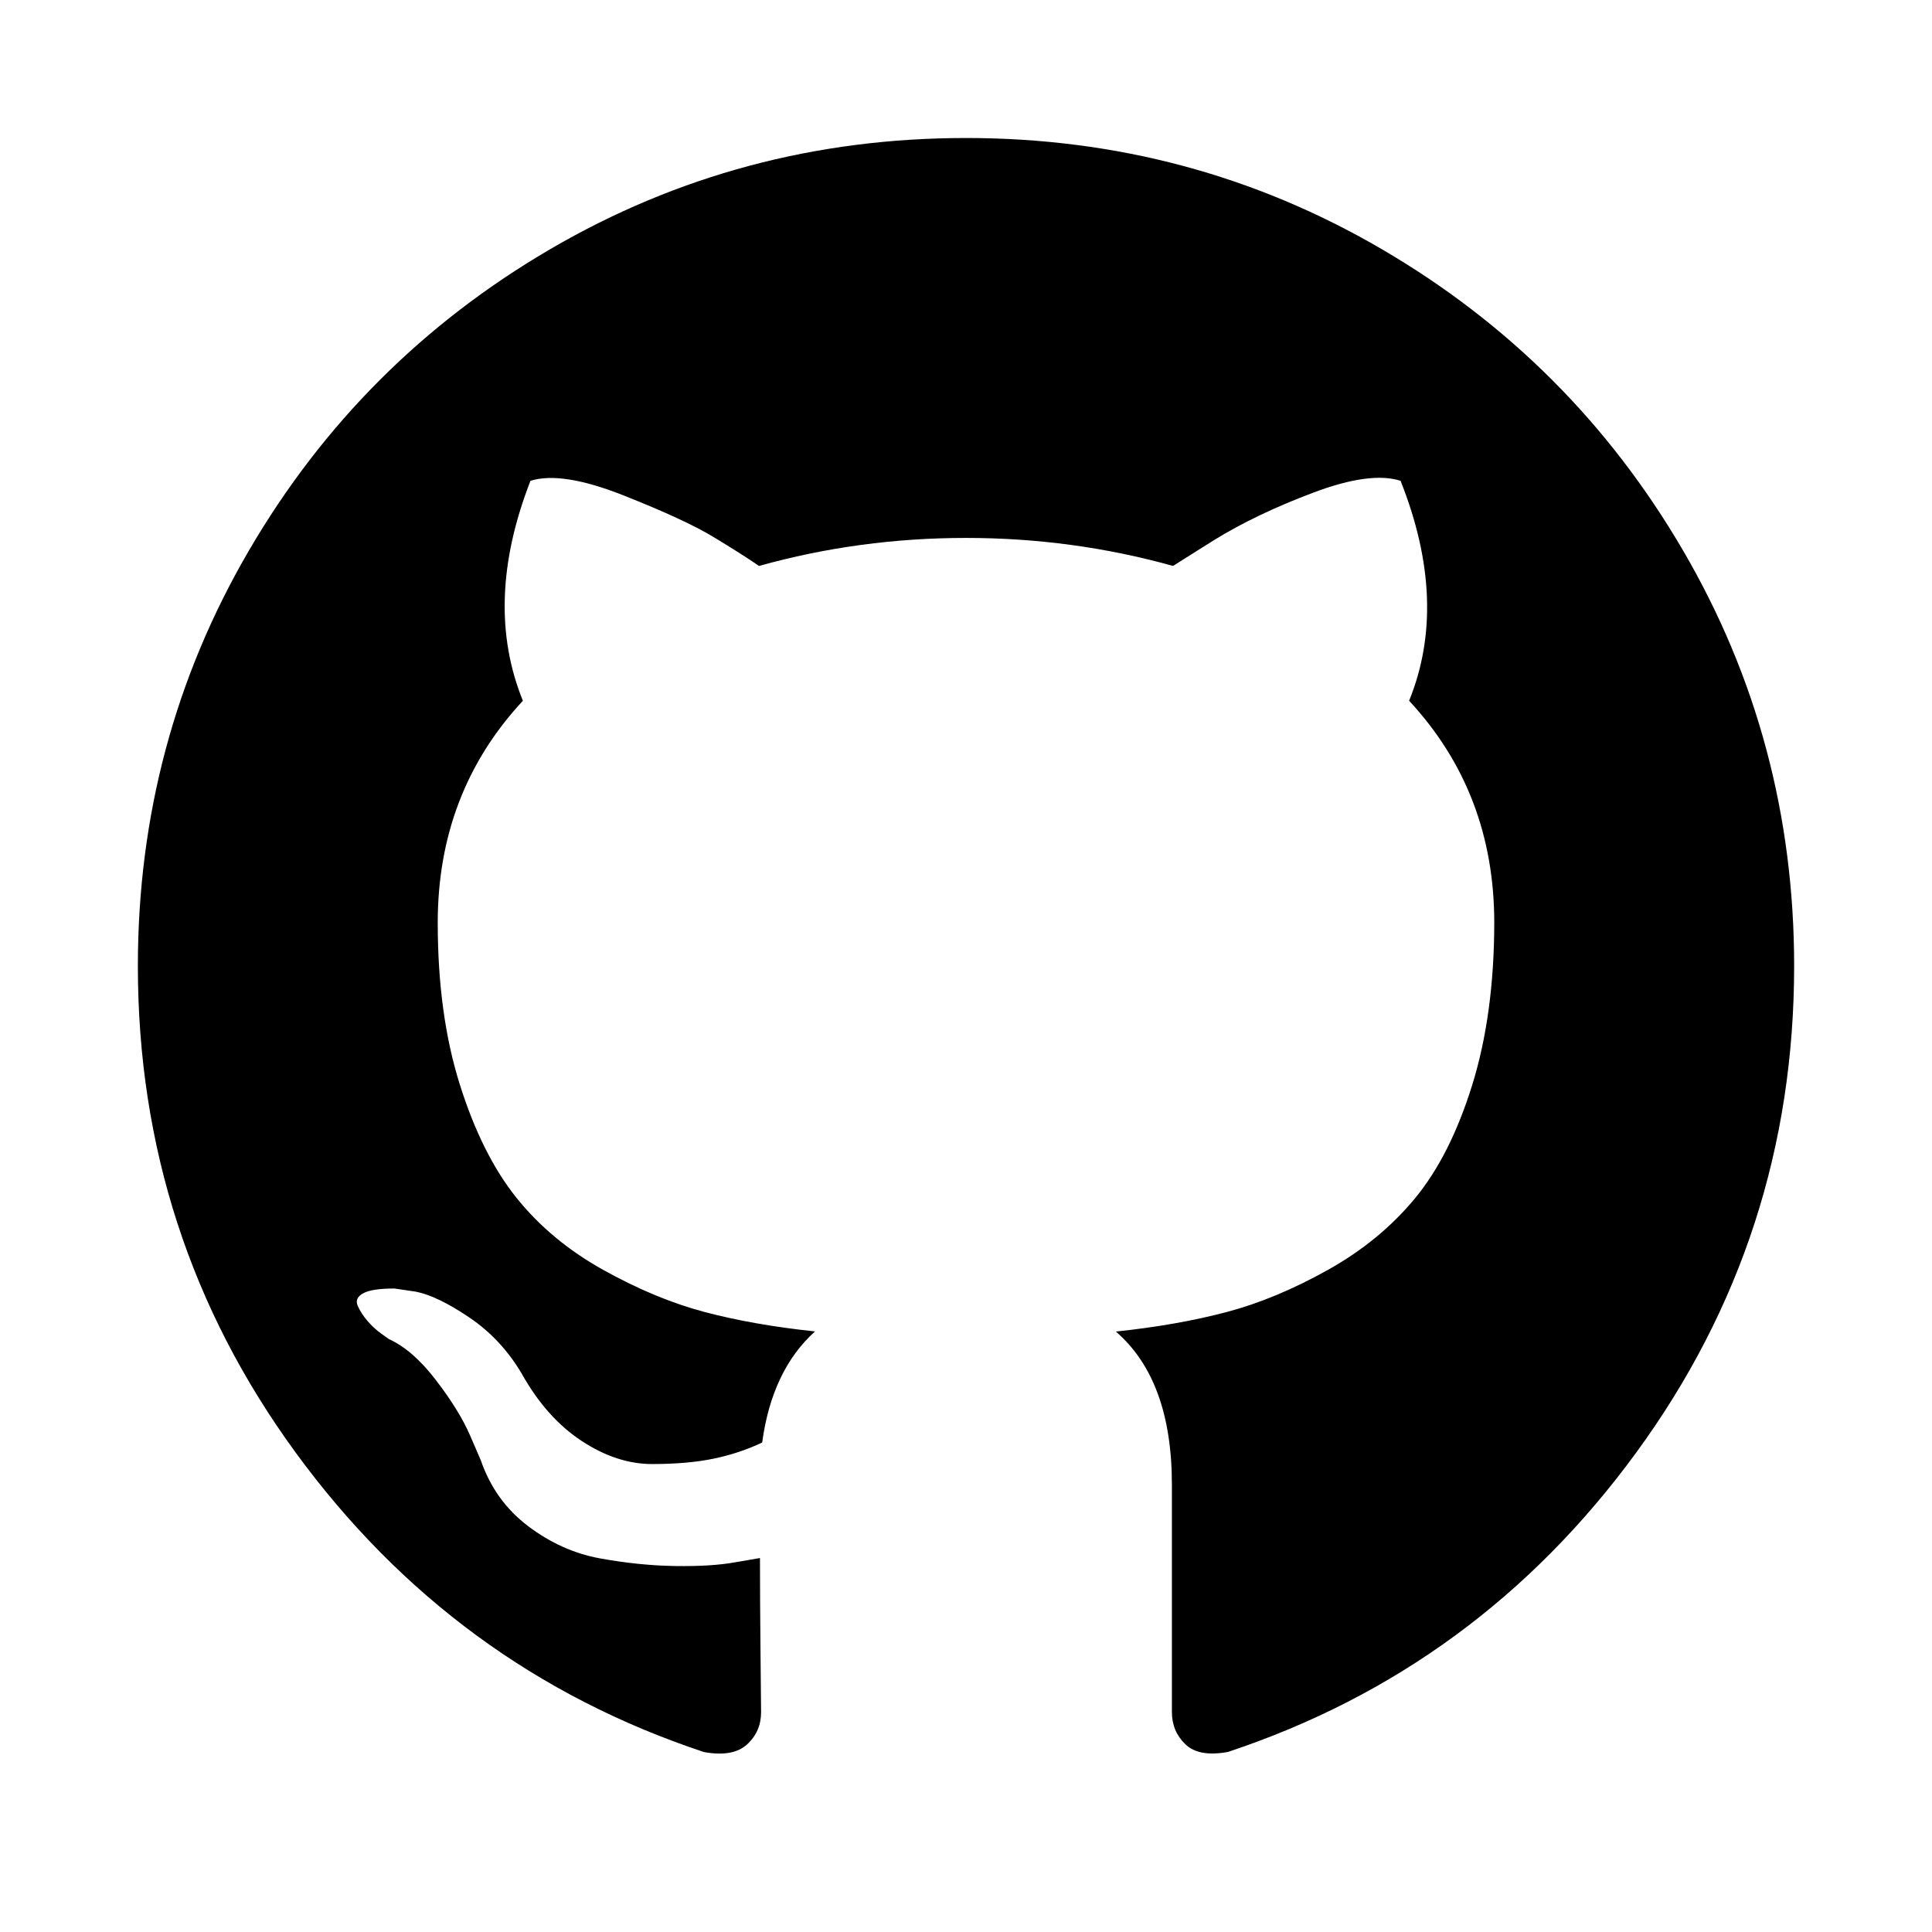
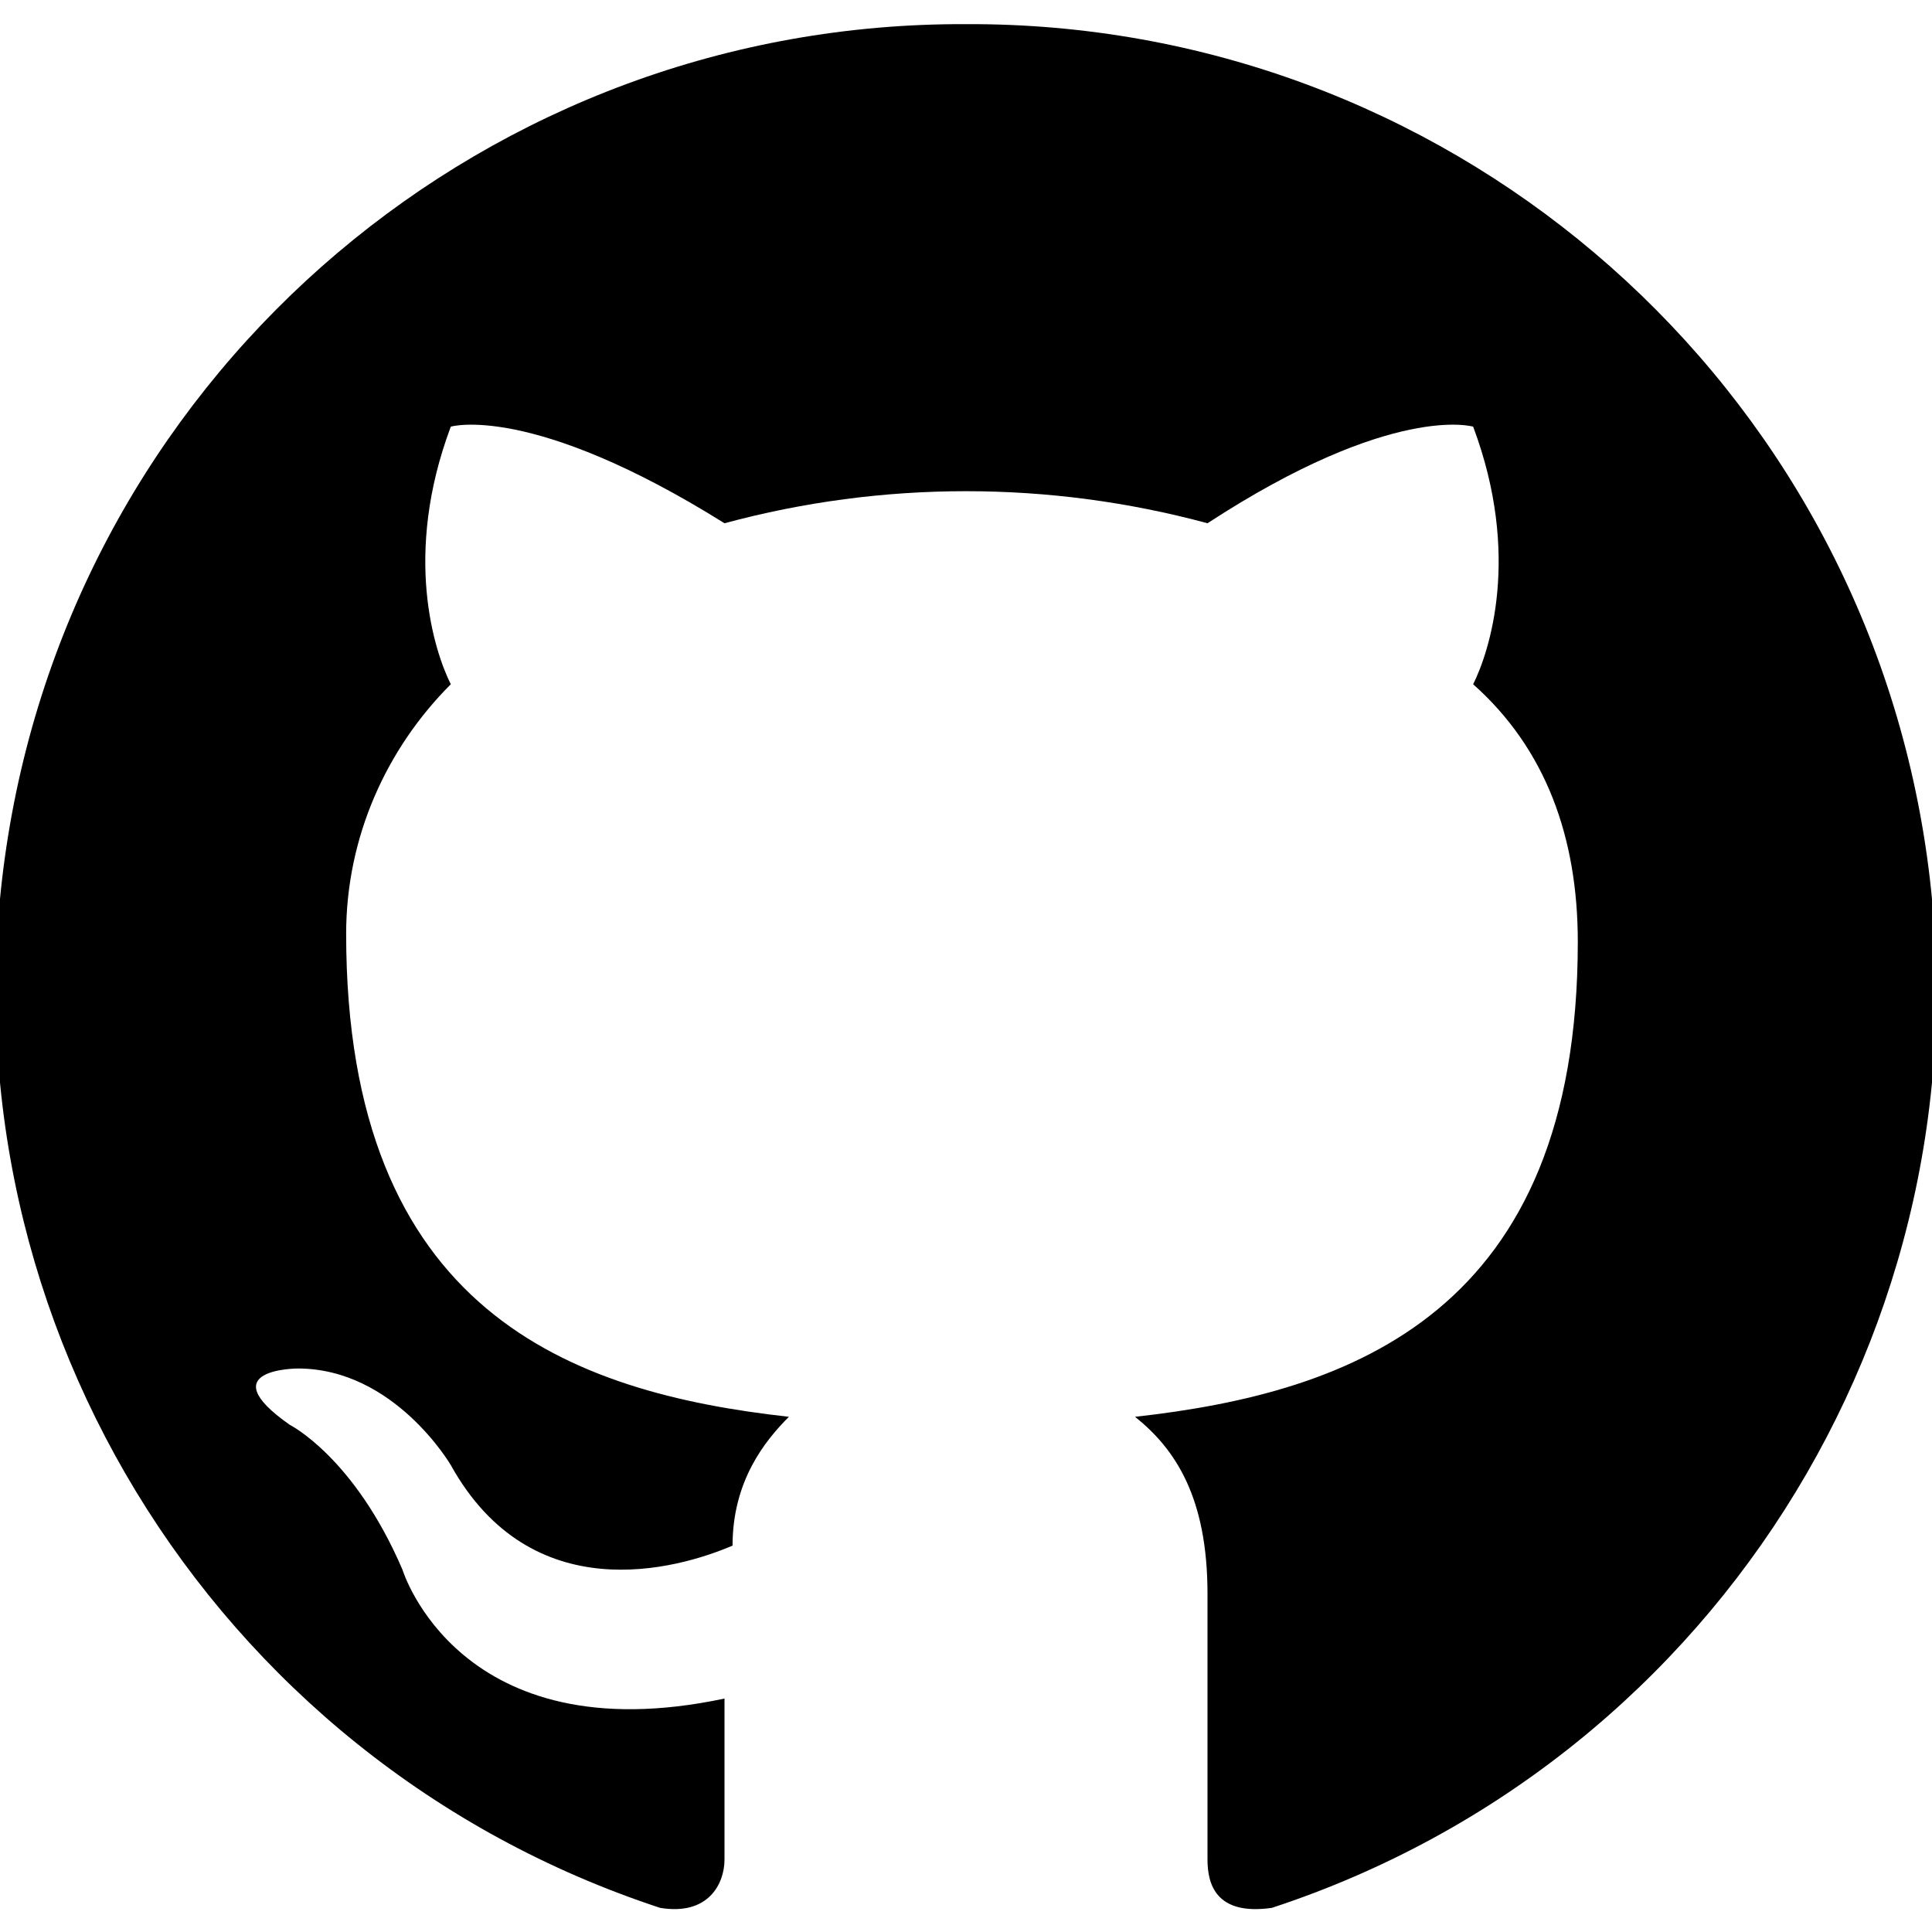
- <svg xmlns="http://www.w3.org/2000/svg" t="1580997039848" class="icon" viewBox="0 0 1024 1024" version="1.1" p-id="3115" width="200" height="200">
-   <defs>
-     <style type="text/css" />
-   </defs>
-   <path d="M950.93 512q0 143.433-83.749 257.975t-216.283 158.574q-15.433 2.853-22.601-4.023t-7.168-17.115l0-120.539q0-55.442-29.696-81.115 32.549-3.438 58.587-10.313t53.687-22.309 46.299-38.034 30.281-59.977 11.703-86.016q0-69.12-45.129-117.687 21.138-52.005-4.535-116.59-16.018-5.12-46.299 6.29t-52.59 25.161l-21.723 13.678q-53.175-14.848-109.714-14.848t-109.714 14.848q-9.143-6.29-24.283-15.433t-47.689-22.016-49.152-7.68q-25.161 64.585-4.023 116.59-45.129 48.567-45.129 117.687 0 48.567 11.703 85.723t29.989 59.977 46.007 38.254 53.687 22.309 58.587 10.313q-22.821 20.553-28.014 58.88-11.995 5.705-25.746 8.558t-32.549 2.853-37.449-12.288-31.744-35.694q-10.825-18.286-27.721-29.696t-28.306-13.678l-11.41-1.682q-11.995 0-16.603 2.56t-2.853 6.583 5.12 7.973 7.461 6.875l4.023 2.853q12.581 5.705 24.869 21.723t17.993 29.111l5.705 13.166q7.461 21.723 25.161 35.109t38.254 17.115 39.717 4.023 31.744-1.975l13.166-2.267q0 21.723 0.293 50.834t0.293 30.866q0 10.313-7.461 17.115t-22.821 4.023q-132.535-44.032-216.283-158.574t-83.749-257.975q0-119.442 58.88-220.306t159.744-159.744 220.306-58.88 220.306 58.88 159.744 159.744 58.88 220.306z" p-id="3116" />
+ <svg viewBox="0 0 24 24" title="GitHub">
+   <path d="M12 .3a12 12 0 0 0-3.8 23.4c.6.1.8-.3.8-.6v-2c-3.3.7-4-1.6-4-1.6-.6-1.4-1.4-1.8-1.4-1.8-1-.7.1-.7.1-.7 1.2 0 1.9 1.2 1.9 1.2 1 1.8 2.8 1.3 3.5 1 0-.8.4-1.3.7-1.6-2.7-.3-5.5-1.3-5.5-6 0-1.2.5-2.3 1.3-3.1-.2-.4-.6-1.6 0-3.2 0 0 1-.3 3.4 1.2a11.5 11.5 0 0 1 6 0c2.3-1.5 3.3-1.2 3.3-1.2.6 1.6.2 2.8 0 3.2.9.8 1.3 1.9 1.3 3.2 0 4.6-2.8 5.6-5.5 5.9.5.4.9 1 .9 2.2v3.3c0 .3.1.7.8.6A12 12 0 0 0 12 .3" />
</svg>
